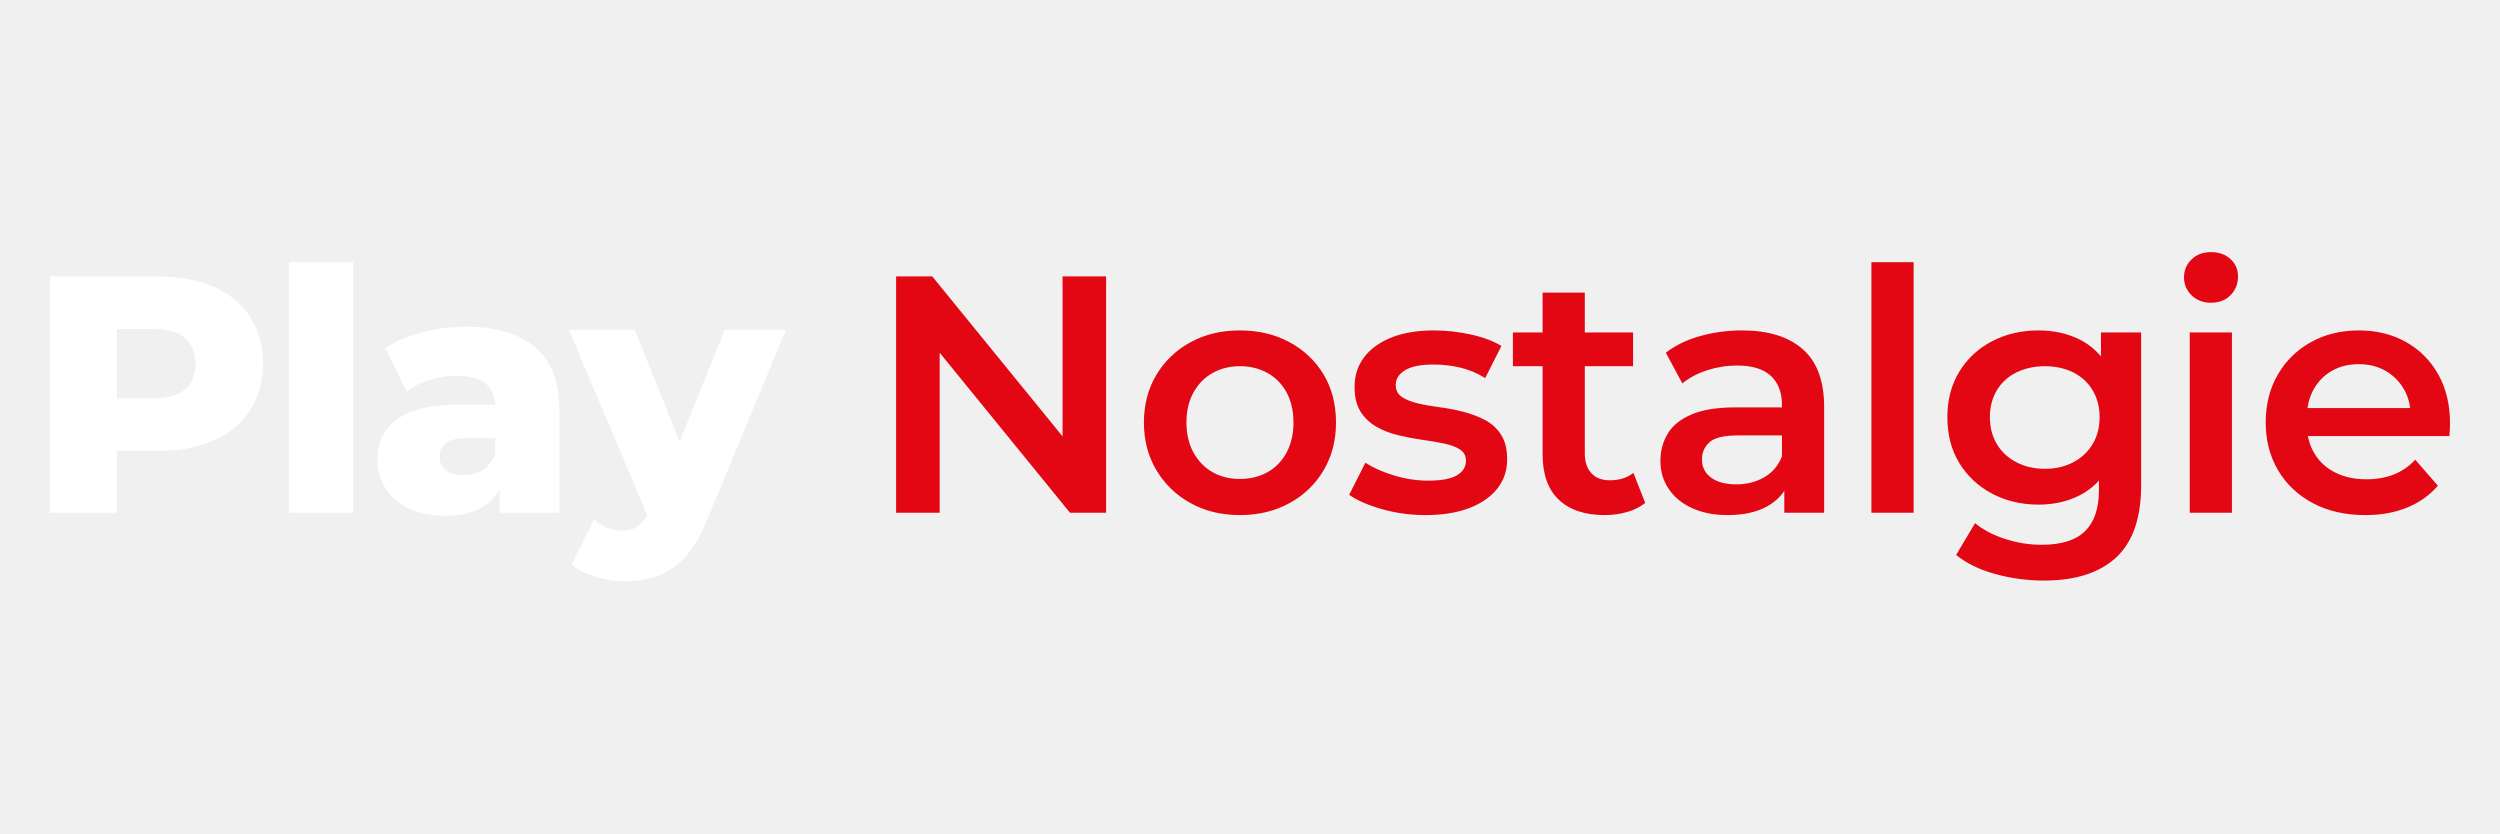
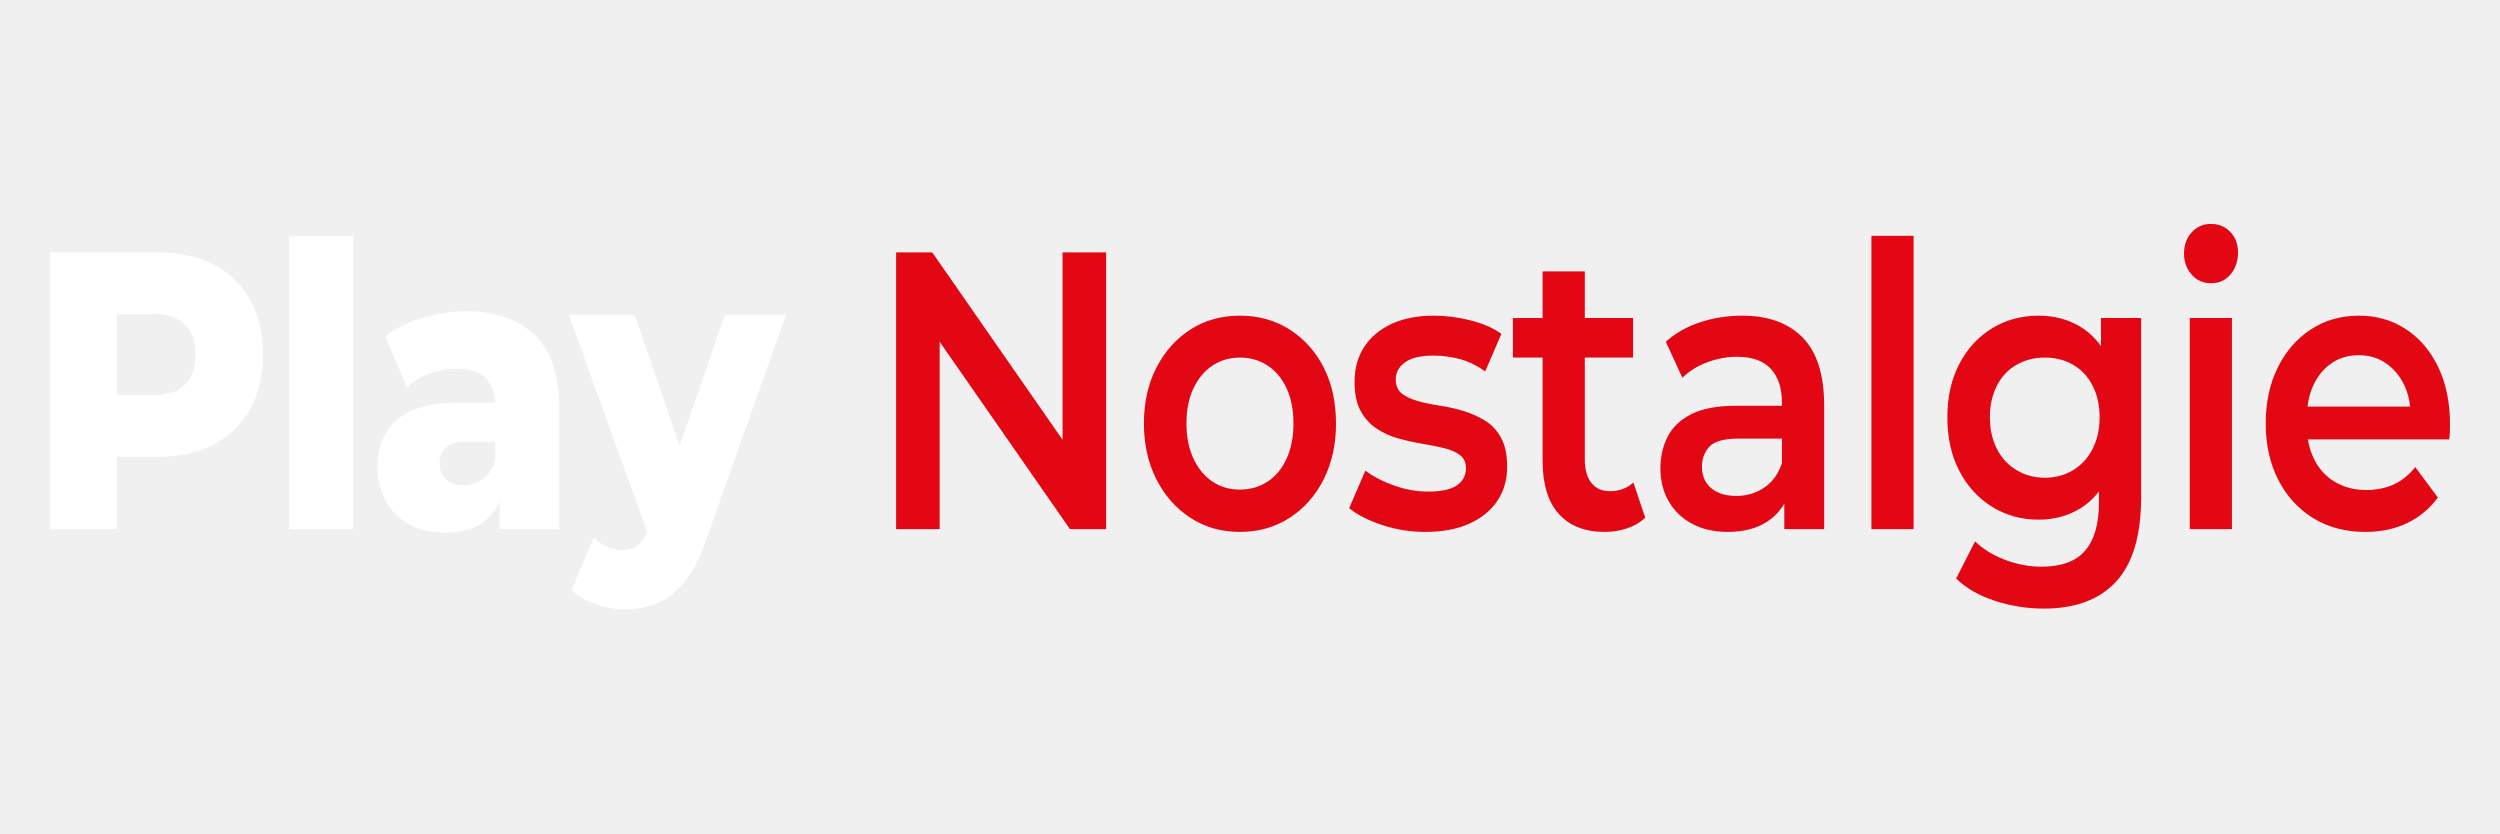
<svg xmlns="http://www.w3.org/2000/svg" width="300" height="100" viewBox="0 0 300 100">
-   <g transform="matrix(0.45011 0 0 0.45011 3.164 25.517)">
+   <g transform="matrix(0.45011 0 0 0.52711 3.164 21.328)">
    <path fill="#ffffff" d="M6.3 80.0V17.0H35.1Q43.74 17.0 49.995 19.79Q56.25 22.58 59.67 27.845Q63.09 33.11 63.09 40.31Q63.09 47.42 59.67 52.64Q56.25 57.86 49.995 60.695Q43.74 63.53 35.1 63.53H16.2L24.12 55.79V80.0ZM24.12 57.68 16.2 49.49H34.02Q39.6 49.49 42.345 47.06Q45.09 44.63 45.09 40.31Q45.09 35.9 42.345 33.47Q39.6 31.04 34.02 31.04H16.2L24.12 22.85ZM70.02 80.0V13.22H87.12V80.0ZM126.18 80.0V70.91L125.01 68.66V51.92Q125.01 47.87 122.535 45.665Q120.06 43.46 114.66 43.46Q111.15 43.46 107.55 44.585Q103.95 45.71 101.43 47.69L95.67 36.08Q99.81 33.38 105.615 31.895Q111.42 30.41 117.18 30.41Q129.06 30.41 135.585 35.855Q142.11 41.3 142.11 52.91V80.0ZM111.78 80.81Q105.93 80.81 101.88 78.83Q97.83 76.85 95.715 73.43Q93.6 70.01 93.6 65.78Q93.6 61.28 95.895 57.995Q98.19 54.71 102.96 52.955Q107.73 51.2 115.29 51.2H126.81V60.11H117.63Q113.49 60.11 111.825 61.46Q110.16 62.81 110.16 65.06Q110.16 67.31 111.87 68.66Q113.58 70.01 116.55 70.01Q119.34 70.01 121.635 68.615Q123.93 67.22 125.01 64.34L127.35 70.64Q126.0 75.68 122.085 78.245Q118.17 80.81 111.78 80.81ZM159.48 98.27Q155.61 98.27 151.695 97.055Q147.78 95.84 145.35 93.86L151.29 81.89Q152.82 83.24 154.845 84.005Q156.87 84.77 158.85 84.77Q161.64 84.77 163.26 83.51Q164.88 82.25 166.05 79.55L168.3 73.88L169.65 72.17L186.21 31.22H202.5L181.44 81.98Q178.92 88.28 175.635 91.835Q172.35 95.39 168.345 96.83Q164.34 98.27 159.48 98.27ZM166.14 82.07 144.63 31.22H162.18L178.02 70.64Z" />
    <path fill="#e30613" d="M231.88 80.0V17.0H241.51L281.02 65.51H276.25V17.0H287.86V80.0H278.23L238.72 31.49H243.49V80.0ZM323.5 80.63Q316.12 80.63 310.36 77.435Q304.6 74.24 301.27 68.66Q297.94 63.08 297.94 55.97Q297.94 48.77 301.27 43.235Q304.6 37.7 310.36 34.55Q316.12 31.4 323.5 31.4Q330.97 31.4 336.775 34.55Q342.58 37.7 345.865 43.19Q349.15 48.68 349.15 55.97Q349.15 63.08 345.865 68.66Q342.58 74.24 336.775 77.435Q330.97 80.63 323.5 80.63ZM323.5 71.0Q327.64 71.0 330.88 69.2Q334.12 67.4 335.965 63.98Q337.81 60.56 337.81 55.97Q337.81 51.29 335.965 47.915Q334.12 44.54 330.88 42.74Q327.64 40.94 323.59 40.94Q319.45 40.94 316.255 42.74Q313.06 44.54 311.17 47.915Q309.28 51.29 309.28 55.97Q309.28 60.56 311.17 63.98Q313.06 67.4 316.255 69.2Q319.45 71.0 323.5 71.0ZM373.0 80.63Q366.97 80.63 361.435 79.055Q355.9 77.48 352.66 75.23L356.98 66.68Q360.22 68.75 364.72 70.1Q369.22 71.45 373.72 71.45Q379.03 71.45 381.415 70.01Q383.8 68.57 383.8 66.14Q383.8 64.16 382.18 63.125Q380.56 62.09 377.95 61.55Q375.34 61.01 372.145 60.56Q368.95 60.11 365.755 59.345Q362.56 58.58 359.95 57.095Q357.34 55.61 355.72 53.09Q354.1 50.57 354.1 46.43Q354.1 41.84 356.71 38.465Q359.32 35.09 364.045 33.245Q368.77 31.4 375.25 31.4Q380.11 31.4 385.06 32.48Q390.01 33.56 393.25 35.54L388.93 44.09Q385.51 42.02 382.045 41.255Q378.58 40.49 375.16 40.49Q370.03 40.49 367.555 42.02Q365.08 43.55 365.08 45.89Q365.08 48.05 366.7 49.13Q368.32 50.21 370.93 50.84Q373.54 51.47 376.735 51.875Q379.93 52.28 383.08 53.09Q386.23 53.9 388.885 55.295Q391.54 56.69 393.16 59.21Q394.78 61.73 394.78 65.78Q394.78 70.28 392.125 73.61Q389.47 76.94 384.61 78.785Q379.75 80.63 373.0 80.63ZM420.79 80.63Q412.87 80.63 408.55 76.535Q404.23 72.44 404.23 64.43V21.32H415.48V64.16Q415.48 67.58 417.235 69.47Q418.99 71.36 422.14 71.36Q425.92 71.36 428.44 69.38L431.59 77.39Q429.61 79.01 426.73 79.82Q423.85 80.63 420.79 80.63ZM396.31 40.94V31.94H428.35V40.94ZM468.67 80.0V70.28L468.04 68.21V51.2Q468.04 46.25 465.07 43.505Q462.1 40.76 456.07 40.76Q452.02 40.76 448.105 42.02Q444.19 43.28 441.49 45.53L437.08 37.34Q440.95 34.37 446.305 32.885Q451.66 31.4 457.42 31.4Q467.86 31.4 473.575 36.395Q479.29 41.39 479.29 51.83V80.0ZM453.55 80.63Q448.15 80.63 444.1 78.785Q440.05 76.94 437.845 73.655Q435.64 70.37 435.64 66.23Q435.64 62.18 437.575 58.94Q439.51 55.7 443.92 53.81Q448.33 51.92 455.62 51.92H469.57V59.39H456.43Q450.67 59.39 448.69 61.235Q446.71 63.08 446.71 65.78Q446.71 68.84 449.14 70.64Q451.57 72.44 455.89 72.44Q460.03 72.44 463.315 70.55Q466.6 68.66 468.04 64.97L469.93 71.72Q468.31 75.95 464.125 78.29Q459.94 80.63 453.55 80.63ZM491.89 80.0V13.22H503.14V80.0ZM537.88 98.09Q531.22 98.09 524.875 96.335Q518.53 94.58 514.48 91.25L519.52 82.79Q522.67 85.4 527.485 86.975Q532.3 88.55 537.25 88.55Q545.17 88.55 548.86 84.905Q552.55 81.26 552.55 73.97V65.42L553.45 54.53L553.09 43.64V31.94H563.8V72.71Q563.8 85.76 557.14 91.925Q550.48 98.09 537.88 98.09ZM536.44 77.84Q529.6 77.84 524.065 74.915Q518.53 71.99 515.335 66.77Q512.14 61.55 512.14 54.53Q512.14 47.6 515.335 42.38Q518.53 37.16 524.065 34.28Q529.6 31.4 536.44 31.4Q542.56 31.4 547.42 33.83Q552.28 36.26 555.205 41.39Q558.13 46.52 558.13 54.53Q558.13 62.54 555.205 67.715Q552.28 72.89 547.42 75.365Q542.56 77.84 536.44 77.84ZM538.15 68.3Q542.38 68.3 545.71 66.545Q549.04 64.79 550.885 61.685Q552.73 58.58 552.73 54.53Q552.73 50.48 550.885 47.375Q549.04 44.27 545.71 42.605Q542.38 40.94 538.15 40.94Q533.92 40.94 530.545 42.605Q527.17 44.27 525.325 47.375Q523.48 50.48 523.48 54.53Q523.48 58.58 525.325 61.685Q527.17 64.79 530.545 66.545Q533.92 68.3 538.15 68.3ZM576.76 80.0V31.94H588.01V80.0ZM582.43 24.02Q579.28 24.02 577.255 22.04Q575.23 20.06 575.23 17.27Q575.23 14.39 577.255 12.455Q579.28 10.52 582.43 10.52Q585.58 10.52 587.605 12.365Q589.63 14.21 589.63 17.0Q589.63 19.97 587.65 21.995Q585.67 24.02 582.43 24.02ZM623.56 80.63Q615.55 80.63 609.565 77.435Q603.58 74.24 600.295 68.66Q597.01 63.08 597.01 55.97Q597.01 48.77 600.205 43.235Q603.4 37.7 609.025 34.55Q614.65 31.4 621.85 31.4Q628.87 31.4 634.36 34.46Q639.85 37.52 643.0 43.1Q646.15 48.68 646.15 56.24Q646.15 56.96 646.105 57.86Q646.06 58.76 645.97 59.57H605.92V52.1H640.03L635.62 54.44Q635.71 50.3 633.91 47.15Q632.11 44.0 629.005 42.2Q625.9 40.4 621.85 40.4Q617.71 40.4 614.605 42.2Q611.5 44.0 609.745 47.195Q607.99 50.39 607.99 54.71V56.51Q607.99 60.83 609.97 64.16Q611.95 67.49 615.55 69.29Q619.15 71.09 623.83 71.09Q627.88 71.09 631.12 69.83Q634.36 68.57 636.88 65.87L642.91 72.8Q639.67 76.58 634.765 78.605Q629.86 80.63 623.56 80.63Z" />
  </g>
</svg>
